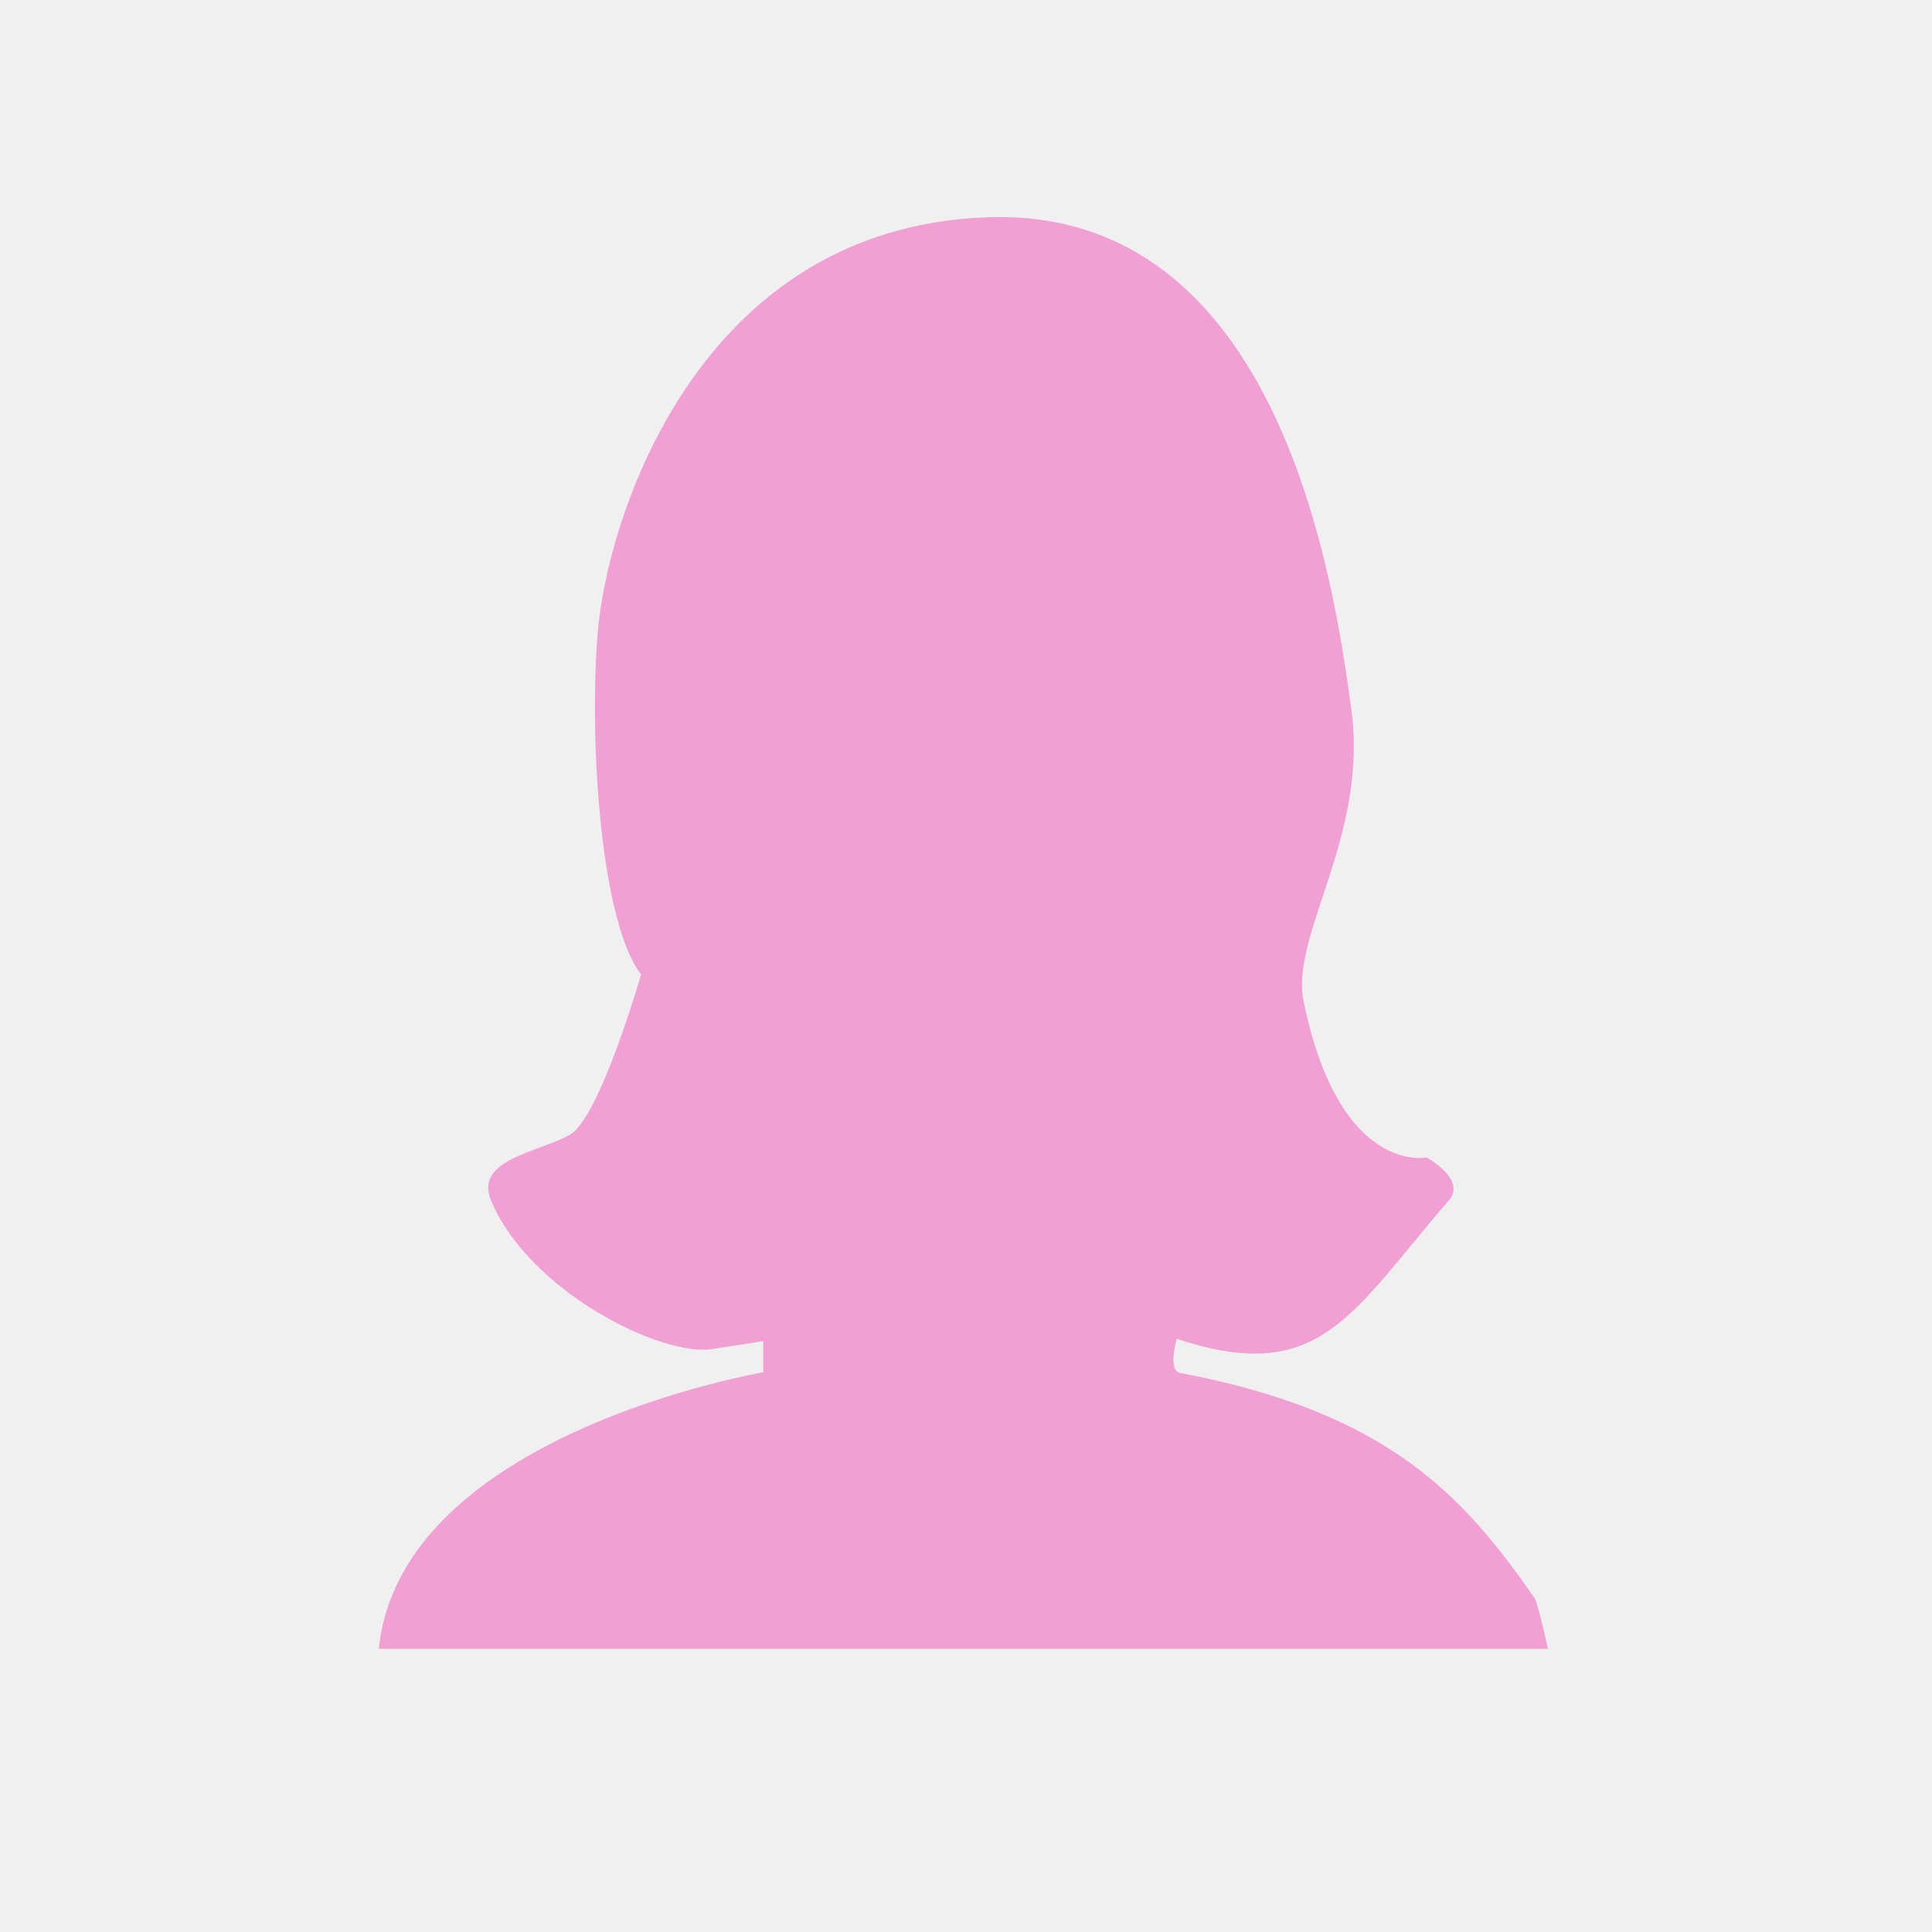
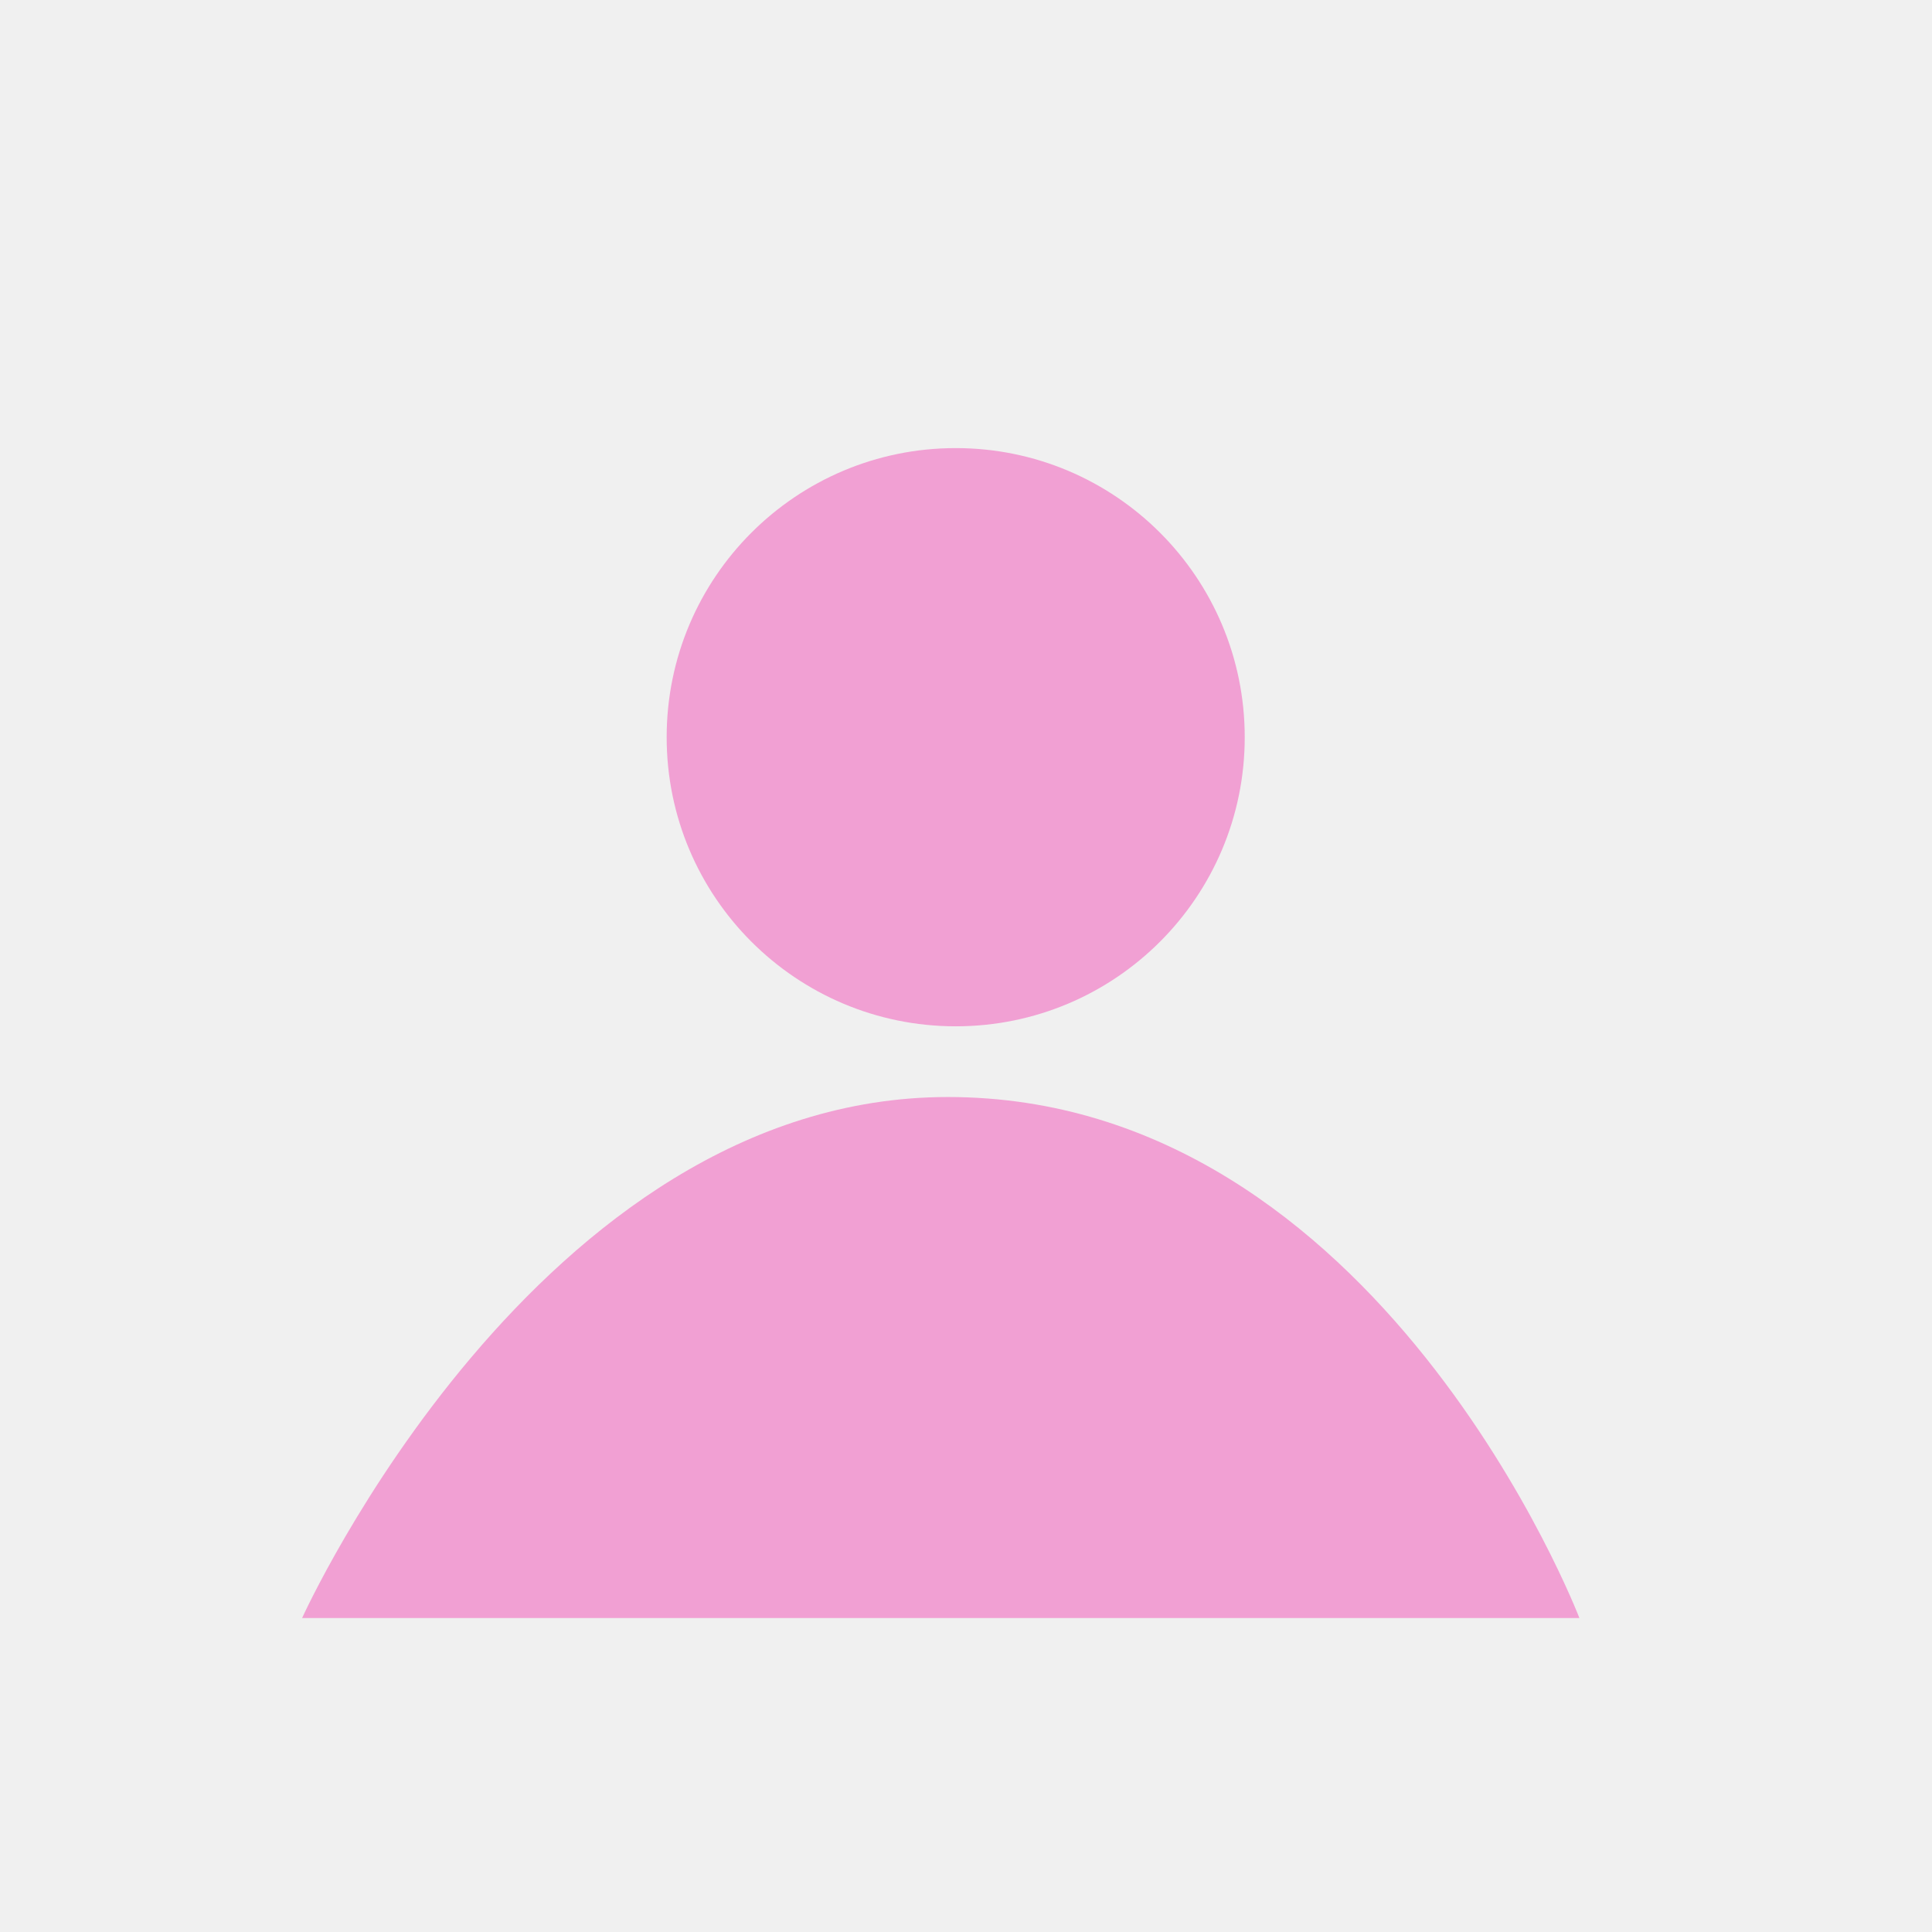
- <svg xmlns="http://www.w3.org/2000/svg" version="1.1" x="0px" y="0px" width="200px" height="200px" viewBox="0 0 200 200" enable-background="new 0 0 200 200" xml:space="preserve">
+ <svg xmlns="http://www.w3.org/2000/svg" xmlns:xlink="http://www.w3.org/1999/xlink" version="1.1" id="Layer_1" x="0px" y="0px" width="200px" height="200px" viewBox="0 0 200 200" enable-background="new 0 0 200 200" xml:space="preserve">
  <g id="Layer_3">
</g>
-   <g id="Layer_1" display="none">
+   <g id="Layer_1_1_" display="none">
    <g display="inline">
      <path fill="#FF876F" d="M116.465,36.014c0.215,6.435-4.504,11.583-12.012,11.583c-6.649,0-11.368-5.149-11.368-11.583    c0-6.648,4.934-11.796,11.797-11.796C111.961,24.218,116.465,29.366,116.465,36.014z M95.445,169V65.186h18.875V169H95.445z" />
    </g>
  </g>
-   <g id="Layer_2" display="none">
-     <g display="inline">
-       <g>
-         <path fill="#97CED5" d="M118.24,124.74H85.231v-15.051H19.844v44.94c0,4.192,3.396,7.583,7.588,7.583h148.592     c4.205,0,7.607-3.391,7.607-7.583v-44.94H118.24V124.74z" />
-       </g>
-       <g>
-         <path fill="#97CED5" d="M176.023,57.183H125.07c0,0,0-13.647,0-16.485c0-2.826-1.826-2.485-1.826-2.485H75.728     c0,0-2.006,0.237-2.006,2.57c0,2.333,0,16.394,0,16.394h-46.29c-4.191,0.006-7.588,3.391-7.588,7.602v33.857h163.787V64.779     C183.631,60.568,180.222,57.183,176.023,57.183z M81.502,57.183V43.949h35.802v13.234H81.502z" />
-       </g>
-       <g>
-         <rect x="90.896" y="109.695" fill="#97CED5" width="21.692" height="9.862" />
-       </g>
-     </g>
-   </g>
  <g id="Layer_4" display="none">
-     <g display="inline">
-       <g>
-         <path fill="#948CFA" d="M57.366,113.158v23.087c0,0,19.58,21.648,47.126,21.648c34.646,0,47.116-21.648,47.116-21.648V111.2     l-40.677,23.773c-2.906,1.698-6.494,1.817-9.505,0.306L57.366,113.158z" />
-         <path fill="#948CFA" d="M105.505,85.678c-5.08,0-10.146-1.063-12.881-3.267L43.712,99.351l58.044,29.055     c3.001,1.502,6.574,1.388,9.459-0.311l67.634-39.426c3.157-1.838,5.049-5.26,4.944-8.913c-0.109-3.652-2.232-6.944-5.49-8.578     l-70.048-35.052c-3.002-1.503-6.56-1.388-9.46,0.306L31.163,75.853c-3.157,1.839-5.05,5.261-4.94,8.913     c0.121,3.647,2.229,6.939,5.496,8.578l-0.15,35.793c-3.498,1.227-6.002,4.578-6.002,8.481c0,2.896,1.368,5.472,3.501,7.136     c-0.675,4.939-2.981,8.497-5.711,11.042c-2.184,2.03-3.342,4.941-3.15,7.926c0.19,2.976,1.708,5.722,4.143,7.456l1.242,0.893     c2.3,1.642,5.196,2.233,7.962,1.602c2.765-0.637,5.13-2.389,6.507-4.85c4.76-8.508,2.455-19.555,0.877-24.852     c1.627-1.623,2.64-3.877,2.64-6.353c0-3.888-2.475-7.209-5.937-8.462l0.145-34.18l53.093-18.387     c0.461-2.25,2.735-4.324,2.735-4.324c-0.174,0.612,0.17,8.026,11.4,8.026c6.453,0,11.673-2.059,11.673-6.267     c0-0.768-0.18-1.604-0.517-2.466c1.818,2.235,2.901,4.759,2.901,6.829C119.083,83.283,112.999,85.678,105.505,85.678z" />
-       </g>
-     </g>
+     <path display="inline" fill="#948CFA" d="M57.366,113.158v23.087c0,0,19.58,21.647,47.126,21.647   c34.646,0,47.115-21.647,47.115-21.647V111.2l-40.676,23.772c-2.906,1.698-6.494,1.817-9.506,0.307L57.366,113.158z" />
+     <path display="inline" fill="#948CFA" d="M178.305,71.178l-70.049-35.052L104.486,34L31.163,75.853l-12.496,7.481l13.052,10.009   l-0.15,35.793c-3.498,1.228-6.002,4.578-6.002,8.481c0,2.896,1.368,5.472,3.501,7.136c-0.675,4.938-2.981,8.497-5.711,11.042   c-2.184,2.03-3.342,4.941-3.15,7.926c0.19,2.977,1.708,5.723,4.143,7.456l1.242,0.894c2.3,1.642,5.196,2.232,7.962,1.602   c2.765-0.637,5.13-2.389,6.507-4.85c4.76-8.508,2.455-19.555,0.877-24.852c1.627-1.623,2.64-3.878,2.64-6.354   c0-3.889-2.475-7.209-5.937-8.463l0.145-34.179l53.093-18.387c0.461-2.25,2.735-4.324,2.735-4.324   c-0.174,0.612,0.17,8.026,11.4,8.026c6.453,0,11.674-2.059,11.674-6.267c0-0.768-0.181-1.604-0.518-2.466   c1.818,2.235,2.9,4.759,2.9,6.829c0.012,4.896-6.072,7.291-13.566,7.291c-5.08,0-10.146-1.063-12.881-3.267L43.712,99.351   l61.045,30.557c3.001,1.502,0.688,1.584,3.573-0.114L193,79" />
  </g>
  <g id="Layer_6" display="none">
-     <path display="inline" fill="#FEC367" stroke="#FFFFFF" stroke-miterlimit="10" d="M163.562,161.906   c0,6.769-5.408,12.256-12.079,12.256H54.237c-6.671,0-12.08-5.487-12.08-12.256V40.471c0-6.769,5.408-12.255,12.08-12.255h97.245   c6.671,0,12.079,5.487,12.079,12.255V161.906z" />
+     <rect x="46.212" y="40.579" display="inline" fill="#FEC367" stroke="#FFFFFF" stroke-miterlimit="10" width="126.351" height="134.797" />
  </g>
  <g id="Layer_5" display="none">
-     <path display="inline" fill="#FFFFFF" stroke="#FEC367" stroke-miterlimit="10" d="M110.612,79.242   c0,1.461,1.183,2.647,2.646,2.647h26.476c1.464,0,2.646-1.186,2.646-2.647c0-1.462-1.183-2.648-2.646-2.648h-26.476   C111.795,76.594,110.612,77.78,110.612,79.242z" />
-     <path display="inline" fill="#FFFFFF" stroke="#FEC367" stroke-miterlimit="10" d="M126.496,95.127   c0,1.461,1.185,2.647,2.648,2.647h15.885c1.464,0,2.647-1.187,2.647-2.647c0-1.461-1.184-2.647-2.647-2.647h-15.885   C127.681,92.479,126.496,93.666,126.496,95.127z" />
-     <path display="inline" fill="#FFFFFF" stroke="#FEC367" stroke-miterlimit="10" d="M123.85,66.004c1.463,0,2.646-1.186,2.646-2.647   s-1.184-2.647-2.646-2.647h-5.296c-1.464,0-2.646,1.186-2.646,2.647s1.183,2.647,2.646,2.647H123.85z" />
-     <path display="inline" fill="#FFFFFF" stroke="#FEC367" stroke-miterlimit="10" d="M92.08,92.479c-1.464,0-2.648,1.186-2.648,2.647   c0,1.461,1.184,2.646,2.648,2.646h26.474c1.464,0,2.647-1.186,2.647-2.646c0-1.461-1.184-2.647-2.647-2.647H92.08z" />
-     <path display="inline" fill="#FFFFFF" stroke="#FEC367" stroke-miterlimit="10" d="M65.605,81.889h37.063   c1.464,0,2.648-1.186,2.648-2.647c0-1.462-1.185-2.648-2.648-2.648H65.605c-1.464,0-2.648,1.186-2.648,2.648   C62.958,80.703,64.141,81.889,65.605,81.889z" />
-     <path display="inline" fill="#FFFFFF" stroke="#FEC367" stroke-miterlimit="10" d="M65.605,66.004h10.589   c1.464,0,2.647-1.186,2.647-2.647s-1.183-2.647-2.647-2.647H65.605c-1.464,0-2.648,1.186-2.648,2.647S64.141,66.004,65.605,66.004z   " />
-     <path display="inline" fill="#FFFFFF" stroke="#FEC367" stroke-miterlimit="10" d="M107.965,60.709h-21.18   c-1.463,0-2.648,1.187-2.648,2.647c0,1.461,1.185,2.647,2.648,2.647h21.18c1.464,0,2.647-1.186,2.647-2.647   C110.612,61.896,109.429,60.709,107.965,60.709z" />
-     <path display="inline" fill="#FFFFFF" stroke="#FEC367" stroke-miterlimit="10" d="M152.972,133.011   c0-8.761-7.126-15.885-15.886-15.885c-8.761,0-15.885,7.124-15.885,15.885c0,8.76,7.124,15.884,15.885,15.884   C145.846,148.895,152.972,141.771,152.972,133.011z M137.086,143.6c-5.841,0-10.591-4.749-10.591-10.589   c0-5.841,4.75-10.59,10.591-10.59c5.84,0,10.59,4.749,10.59,10.59C147.676,138.851,142.926,143.6,137.086,143.6z" />
-     <path display="inline" fill="#FFFFFF" stroke="#FEC367" stroke-miterlimit="10" d="M132.309,151.92   c-1.264-0.73-2.884-0.296-3.617,0.97l-5.7,9.877l-0.904-1.365c-0.458-0.697-1.219-1.137-2.051-1.184l-1.636-0.098l5.796-10.034   c0.731-1.266,0.297-2.886-0.969-3.616c-1.266-0.734-2.885-0.299-3.619,0.968l-7.935,13.744c-0.458,0.794-0.471,1.771-0.037,2.577   c0.435,0.809,1.254,1.335,2.174,1.389l4.588,0.273l2.532,3.837c0.491,0.745,1.322,1.189,2.209,1.189h0.082   c0.913-0.029,1.753-0.53,2.214-1.324l7.845-13.587C134.011,154.271,133.576,152.65,132.309,151.92z" />
-     <path display="inline" fill="#FFFFFF" stroke="#FEC367" stroke-miterlimit="10" d="M153.268,147.22   c-0.734-1.268-2.357-1.702-3.617-0.968c-1.268,0.729-1.702,2.35-0.972,3.615l5.727,9.909l-1.636,0.099   c-0.831,0.05-1.591,0.489-2.052,1.184l-0.901,1.365l-5.671-9.827c-0.735-1.266-2.355-1.7-3.619-0.97   c-1.266,0.731-1.698,2.352-0.968,3.617l7.815,13.536c0.46,0.795,1.3,1.295,2.213,1.324h0.083c0.884,0,1.718-0.444,2.21-1.189   l2.531-3.833l4.586-0.277c0.918-0.054,1.738-0.58,2.172-1.388c0.436-0.807,0.418-1.783-0.036-2.578L153.268,147.22z" />
-     <path display="inline" fill="#FFFFFF" stroke="#FEC367" stroke-miterlimit="10" d="M65.605,97.774H81.49   c1.464,0,2.647-1.187,2.647-2.647c0-1.461-1.183-2.647-2.647-2.647H65.605c-1.464,0-2.648,1.186-2.648,2.647   C62.958,96.588,64.141,97.774,65.605,97.774z" />
-     <path display="inline" fill="#FFFFFF" stroke="#FEC367" stroke-miterlimit="10" d="M65.605,113.658h31.77   c1.464,0,2.647-1.185,2.647-2.647c0-1.46-1.184-2.647-2.647-2.647h-31.77c-1.464,0-2.648,1.188-2.648,2.647   C62.958,112.474,64.141,113.658,65.605,113.658z" />
-     <path display="inline" fill="#FFFFFF" stroke="#FEC367" stroke-miterlimit="10" d="M65.885,146.612   c0.652,1.307,2.243,1.837,3.55,1.186c1.308-0.654,1.84-2.245,1.184-3.554c-2.621-5.241-3.208-9.942-1.578-12.583   c0.868-1.405,2.383-2.117,4.506-2.117c1.262,0,1.734,0.434,2.031,0.857c1.972,2.843,0.098,11.503-1.864,16.745   c-0.437,1.167,0,2.48,1.048,3.155c1.043,0.67,2.422,0.525,3.304-0.354c1.131-1.127,2.356-2.253,3.423-3.166v1.295   c0,1.069,0.644,2.035,1.634,2.443c0.99,0.412,2.126,0.186,2.886-0.572c1.21-1.206,2.612-2.391,3.794-3.242   c-0.033,0.065-0.064,0.129-0.096,0.189c-0.405,0.821-0.36,1.795,0.123,2.573c0.483,0.779,1.334,1.255,2.25,1.255h10.589   c1.464,0,2.647-1.186,2.647-2.646s-1.184-2.647-2.647-2.647h-6.891c0.214-1.261,0.162-2.541-0.477-3.574   c-0.674-1.093-1.85-1.721-3.221-1.721c-1.637,0-3.562,0.995-5.319,2.229c-0.136-1.155-0.818-2.105-1.856-2.534   c-0.707-0.291-1.618-0.673-3.828,0.654c0.871-4.562,1.125-9.819-1.146-13.098c-0.993-1.432-2.904-3.137-6.383-3.137   c-3.966,0-7.167,1.644-9.012,4.631C61.896,133.152,62.386,139.614,65.885,146.612z" />
-     <path display="inline" fill="#FFFFFF" stroke="#FEC367" stroke-miterlimit="10" d="M137.087,111.011   c0-1.46-1.184-2.647-2.647-2.647h-26.475c-1.464,0-2.646,1.188-2.646,2.647c0,1.463,1.183,2.647,2.646,2.647h26.475   C135.903,113.658,137.087,112.474,137.087,111.011z" />
+     <path display="inline" fill="#FFFFFF" stroke="#FEC367" stroke-miterlimit="10" d="M152.973,133.011   c0-8.761-7.127-15.885-15.887-15.885c-8.761,0-15.885,7.124-15.885,15.885s7.124,15.884,15.885,15.884   C145.846,148.895,152.973,141.771,152.973,133.011z M137.086,143.6c-5.841,0-10.591-4.748-10.591-10.589s4.75-10.59,10.591-10.59   c5.84,0,10.59,4.749,10.59,10.59S142.926,143.6,137.086,143.6z" />
+     <path display="inline" fill="#FFFFFF" stroke="#FEC367" stroke-miterlimit="10" d="M70.619,144.244   c-2.621-5.241-3.208-9.942-1.578-12.583c0.868-1.405,2.383-2.117,4.506-2.117c1.262,0,1.734,0.435,2.031,0.856   c1.972,2.844,0.098,11.504-1.864,16.746c-0.437,1.166,0,2.479,1.048,3.154c1.043,0.67,2.422,0.525,3.304-0.354   c1.131-1.127,2.356-2.254,3.423-3.166v1.295c0,1.068,0.644,2.035,1.634,2.443c0.99,0.412,2.126,0.186,2.886-0.572   c1.21-1.206,2.612-2.391,3.794-3.242c-0.033,0.064-0.064,0.129-0.096,0.189c-0.405,0.82-0.36,1.795,0.123,2.572   c0.483,0.779,1.334,1.256,2.25,1.256h11.977v-2.557v-2.271l-8.278-0.467c0.214-1.261,0.162-2.541-0.477-3.574   c-0.674-1.093-1.85-1.721-3.221-1.721c-1.637,0-3.562,0.995-5.319,2.229c-0.136-1.154-0.818-2.104-1.856-2.533   c-0.707-0.291-1.618-0.674-3.828,0.654c0.871-4.563,1.125-9.819-1.146-13.099c-0.993-1.432-2.904-3.137-6.383-3.137   c-3.966,0-7.167,1.644-9.012,4.631c-2.64,4.272-2.15,10.733,1.35,17.731" />
+     <rect x="64.209" y="63.551" display="inline" fill="#FFFFFF" stroke="#FEC367" stroke-miterlimit="10" width="31.184" height="3.801" />
+     <rect x="99.344" y="63.551" display="inline" fill="#FFFFFF" stroke="#FEC367" stroke-miterlimit="10" width="24.486" height="3.801" />
+     <rect x="126.96" y="63.551" display="inline" fill="#FFFFFF" stroke="#FEC367" stroke-miterlimit="10" width="18.771" height="3.801" />
+     <rect x="64.209" y="78.247" display="inline" fill="#FFFFFF" stroke="#FEC367" stroke-miterlimit="10" width="21.28" height="3.801" />
+     <rect x="87.608" y="78.247" display="inline" fill="#FFFFFF" stroke="#FEC367" stroke-miterlimit="10" width="39.19" height="3.801" />
+     <rect x="130.529" y="78.247" display="inline" fill="#FFFFFF" stroke="#FEC367" stroke-miterlimit="10" width="17.146" height="3.801" />
+     <rect x="115.865" y="107.979" display="inline" fill="#FFFFFF" stroke="#FEC367" stroke-miterlimit="10" width="31.185" height="3.801" />
+     <rect x="87.429" y="107.979" display="inline" fill="#FFFFFF" stroke="#FEC367" stroke-miterlimit="10" width="24.486" height="3.801" />
+     <rect x="65.529" y="107.979" display="inline" fill="#FFFFFF" stroke="#FEC367" stroke-miterlimit="10" width="18.77" height="3.801" />
+     <rect x="125.77" y="93.281" display="inline" fill="#FFFFFF" stroke="#FEC367" stroke-miterlimit="10" width="21.28" height="3.802" />
+     <rect x="84.461" y="93.281" display="inline" fill="#FFFFFF" stroke="#FEC367" stroke-miterlimit="10" width="39.189" height="3.802" />
+     <rect x="63.582" y="93.281" display="inline" fill="#FFFFFF" stroke="#FEC367" stroke-miterlimit="10" width="17.147" height="3.802" />
+     <polyline display="inline" fill="#FEC367" stroke="#FFFFFF" stroke-width="4" stroke-miterlimit="10" points="122.479,148.396    113.667,162.001 120.5,162.834 122.479,167.334 131.457,153.001  " />
+     <polyline display="inline" fill="#FEC367" stroke="#FFFFFF" stroke-width="4" stroke-miterlimit="10" points="142.014,154.186    149.927,168.33 153.855,162.678 158.758,163.031 150.279,148.396  " />
  </g>
  <g id="Layer_7" display="none">
-     <g display="inline">
-       <path fill="#91FAC8" d="M179.477,124.475c0,9.434-7.648,17.082-17.082,17.082H35.713c-9.434,0-17.081-7.648-17.081-17.082V46.188    c0-9.433,7.647-17.081,17.081-17.081h126.682c9.434,0,17.082,7.647,17.082,17.081V124.475z" />
-       <path fill="#91FAC8" d="M149.585,164.332c0,4.715-3.824,8.539-8.541,8.539H58.487c-4.717,0-8.54-3.824-8.54-8.539l0,0    c0-4.719,3.823-8.543,8.54-8.543h82.557C145.761,155.789,149.585,159.613,149.585,164.332L149.585,164.332z" />
-       <rect x="75.568" y="140.133" fill="#91FAC8" width="51.242" height="22.774" />
-       <rect x="32.866" y="46.188" fill="#FFFFFF" width="130.954" height="76.863" />
-     </g>
+     <rect x="23.771" y="45.351" display="inline" fill="#91FAC8" width="152.026" height="94.782" />
+     <rect x="74.856" y="140.133" display="inline" fill="#91FAC8" width="51.242" height="22.774" />
+     <rect x="33.578" y="55.648" display="inline" fill="#FFFFFF" width="130.954" height="76.863" />
+     <rect x="57.176" y="159.878" display="inline" fill="#91FAC8" width="88.852" height="13.853" />
  </g>
  <g id="Layer_8" display="none">
    <g display="inline">
-       <path fill="#EEF1A0" d="M107.33,22.406l-4.024,5.934c28.537,3.627,52.584,30.344,52.584,59.853    c0,31.999-29.496,58.037-61.494,58.037c-21.808,0-40.837-12.096-50.752-29.923l-3.918,5.779    c11.954,18.473,47.896,38.806,79.146,25.968c32.99-13.553,41.535-42.15,42.737-54.392    C164.788,61.267,138.132,28.452,107.33,22.406z" />
+       <path fill="#EEF1A0" d="M107.33,22.406l-4.023,5.934c28.536,3.627,52.584,30.344,52.584,59.853    c0,31.999-29.496,58.038-61.495,58.038c-21.808,0-40.837-12.097-50.752-29.924l-3.918,5.779    c11.954,18.473,47.896,38.807,79.146,25.969c32.989-13.554,41.535-42.15,42.737-54.393    C164.788,61.267,138.132,28.452,107.33,22.406z" />
    </g>
-     <ellipse transform="matrix(0.9992 0.04 -0.04 0.9992 3.6013 -3.7443)" display="inline" fill="#EEF1A0" cx="95.443" cy="88.194" rx="48.378" ry="47.328" />
+     <ellipse transform="matrix(0.04 -0.9992 0.9992 0.04 3.4962 180.0321)" display="inline" fill="#EEF1A0" cx="95.44" cy="88.197" rx="47.328" ry="48.378" />
    <g display="inline">
-       <path fill="#FFFFFF" d="M100.859,41.166l-6.417,3.898L93.93,57.892l3.448,4.422l6.175,5.31l8.831-1.595l7.078,2.231l2.062,8.258    l1.614,9.409c0,0-3.349,4.148-2.996,5.33c0.35,1.184,5.212,8.998,5.212,8.998l2.905,6.957l7.946,0.317l4.637-2.777    c1.704-4.53,2.728-9.319,2.931-14.406C144.777,65.22,126.083,43.704,100.859,41.166z" />
-       <path fill="#FFFFFF" d="M78.711,117.658l6.14,0.245l-0.651-5.672l-5.16-2.845l10.091,0.403l5.579-5.826l-9.943-2.279l0.344-8.584    l-5.221,2.371l-7.492-6.749l-3.261,4.599l-2.368,15.251l-4.063-8.238L56.522,98.4l-5.843-4.971l3.295-5.469l10.667-3.039    l5.05-5.437l-1.908-7.202l-5.842,3.28l-3.95-0.158l-7.018-0.282l-2.782,3.001c-0.598,2.682-0.982,5.517-1.095,8.356    c-0.685,17.113,8.008,32.51,21.593,41.368l3.226-5.045L78.711,117.658z" />
+       <path fill="#FFFFFF" d="M100.859,41.166l-6.417,3.898L93.93,57.892l3.448,4.422l6.175,5.31l8.831-1.595l7.078,2.231l2.062,8.258    l1.615,9.409c0,0-3.35,4.148-2.996,5.33c0.35,1.184,5.211,8.998,5.211,8.998l2.905,6.957l7.946,0.317l4.637-2.777    c1.704-4.53,2.729-9.319,2.932-14.406C144.777,65.22,126.083,43.704,100.859,41.166z" />
+       <path fill="#FFFFFF" d="M78.711,117.658l6.14,0.244L84.2,112.23l-5.16-2.845l10.091,0.403l5.579-5.826l-9.943-2.279l0.344-8.583    l-5.221,2.371l-7.492-6.749l-3.261,4.599l-2.368,15.251l-4.063-8.238L56.522,98.4l-5.843-4.971l3.295-5.469l10.667-3.039    l5.05-5.437l-1.908-7.202l-5.842,3.28l-3.95-0.158l-7.018-0.282l-2.782,3.001c-0.598,2.682-0.982,5.517-1.095,8.356    c-0.685,17.113,8.008,32.51,21.593,41.369l3.226-5.046L78.711,117.658z" />
    </g>
-     <path display="inline" fill="#EEF1A0" d="M147.081,166.331c0,4.459-3.615,8.074-8.074,8.074H60.561   c-4.459,0-8.074-3.615-8.074-8.074l0,0c0-4.46,3.615-8.074,8.074-8.074h78.446C143.466,158.257,147.081,161.871,147.081,166.331   L147.081,166.331z" />
+     <path display="inline" fill="#EEF1A0" d="M147.081,166.331c0,4.459-3.615,8.073-8.074,8.073H60.561   c-4.459,0-8.074-3.614-8.074-8.073l0,0c0-4.46,3.615-8.074,8.074-8.074h78.446C143.466,158.257,147.081,161.871,147.081,166.331   L147.081,166.331z" />
  </g>
-   <g id="Layer_9">
-     <path fill="#F1A0D3" d="M160.246,170.689c0,0-1.016-4.727-1.413-5.296c-7.297-10.465-15.043-19.18-36.646-23.262   c-1.364-0.258-0.359-3.533-0.359-3.533c14.802,4.9,17.98-2.541,28.159-14.336c1.877-2.175-2.307-4.438-2.307-4.438   s-9.056,1.86-12.734-16.198c-1.396-6.856,6.739-17.087,4.945-30.197c-1.794-13.109-7.333-51.912-37.544-50.941   c-30.21,0.97-39.592,31.392-40.492,43.218c-0.9,11.826,0.453,29.963,4.507,35.17c0,0-4.239,14.782-7.356,16.583   c-3.117,1.801-9.946,2.53-8.178,6.8c3.88,9.367,17.583,16.216,22.885,15.396c5.303-0.819,5.303-0.819,5.303-0.819v3.223   c0,0-37.541,6.361-39.8,28.631H160.246z" />
+   <g id="Layer_9" display="none">
+     <path display="inline" fill="#F1A0D3" d="M160.246,170.689c0,0-1.016-4.728-1.413-5.297c-7.297-10.465-15.043-19.18-36.646-23.262   c-1.364-0.258-0.359-3.533-0.359-3.533c14.802,4.9,17.98-2.541,28.158-14.336c1.878-2.175-2.307-4.438-2.307-4.438   s-9.056,1.859-12.734-16.198c-1.396-6.856,6.74-17.087,4.945-30.197c-1.793-13.109-7.332-51.912-37.543-50.941   c-30.21,0.97-39.593,31.392-40.493,43.218s0.453,29.963,4.507,35.17c0,0-4.239,14.782-7.356,16.583   c-3.117,1.801-9.946,2.529-8.178,6.8c3.88,9.367,17.583,16.216,22.885,15.396c5.303-0.818,5.303-0.818,5.303-0.818v3.223   c0,0-37.541,6.361-39.8,28.631H160.246L160.246,170.689z" />
+   </g>
+   <g id="Layer_10" display="none">
+     <circle display="inline" fill="#F1A0D3" cx="104.176" cy="77.783" r="41.554" />
+   </g>
+   <g id="Layer_11" display="none">
+     <path display="inline" fill="#C3E86A" d="M165.799,47.429c-0.053-1.221-1.059-2.183-2.279-2.183H93.844L73.511,26.389   c-0.421-0.392-0.975-0.61-1.55-0.61H40.014c-0.631,0-1.233,0.262-1.665,0.721L20.104,45.962c-0.42,0.449-0.642,1.047-0.615,1.661   l4.563,104.057c0.053,1.219,1.058,2.182,2.278,2.182h141.75c0.623,0,1.219-0.256,1.65-0.703c0.43-0.45,0.656-1.057,0.631-1.678   L165.799,47.429z" />
+     <path display="inline" fill="#FFFFFF" d="M159.549,63.478l-132.856,4.41c-1.259,0.042-2.247,1.096-2.205,2.355l2.593,78.133   c0.042,1.26,1.096,2.246,2.356,2.204l132.856-4.408c1.26-0.042,2.246-1.097,2.203-2.355l-2.592-78.132   C161.861,64.424,160.809,63.437,159.549,63.478z" />
+     <path display="inline" fill="#FFFFFF" d="M165.836,55.114L32.922,53.098c-1.261-0.02-2.296,0.985-2.316,2.246L29.42,133.51   c-0.019,1.264,0.987,2.299,2.247,2.316l132.913,2.018c1.26,0.021,2.297-0.986,2.316-2.246l1.186-78.167   C168.1,56.169,167.096,55.133,165.836,55.114z" />
+     <path display="inline" fill="#FFFFFF" d="M172.74,59.634L40.771,43.689c-1.251-0.151-2.388,0.741-2.539,1.991l-9.378,77.611   c-0.151,1.251,0.741,2.387,1.991,2.54l131.969,15.944c1.25,0.15,2.387-0.74,2.541-1.991l9.377-77.611   C174.883,60.924,173.99,59.786,172.74,59.634z" />
+     <path display="inline" fill="#C3E86A" d="M188.072,37.855c-0.434-0.51-1.068-0.802-1.738-0.802h-70.572   c-0.574,0-1.129,0.216-1.551,0.608L93.879,56.519H44.583c-1.09,0-2.028,0.772-2.239,1.842l-18.25,92.78   c-0.132,0.668,0.043,1.36,0.476,1.889c0.434,0.525,1.08,0.832,1.762,0.832h141.75c1.119,0,2.072-0.812,2.254-1.916L188.586,39.7   C188.693,39.041,188.506,38.365,188.072,37.855z" />
+     <g display="inline">
+       <path fill="#C3E86A" d="M24.571,153.027c0.433,0.527,1.079,0.832,1.761,0.832h141.75c1.119,0,2.072-0.811,2.254-1.914    l5.299-32.598L24.093,151.141C23.961,151.809,24.137,152.501,24.571,153.027z" />
+     </g>
+   </g>
+   <g>
+     <defs>
+       <rect id="SVGID_1_" x="31.273" y="34.5" width="132.227" height="133" />
+     </defs>
+     <clipPath id="SVGID_2_">
+       <use xlink:href="#SVGID_1_" overflow="visible" />
+     </clipPath>
+     <path clip-path="url(#SVGID_2_)" fill="#F1A0D3" d="M128.854,76.316c0,16.528-13.393,29.927-29.917,29.927   c-16.525,0-29.924-13.399-29.924-29.927c0-16.532,13.398-29.929,29.924-29.929C115.461,46.387,128.854,59.784,128.854,76.316" />
+     <path clip-path="url(#SVGID_2_)" fill="#F1A0D3" d="M31.273,167.5c0,0,24.376-53.937,66.855-53.937   c44.691,0,65.371,53.937,65.371,53.937H31.273z" />
  </g>
</svg>
